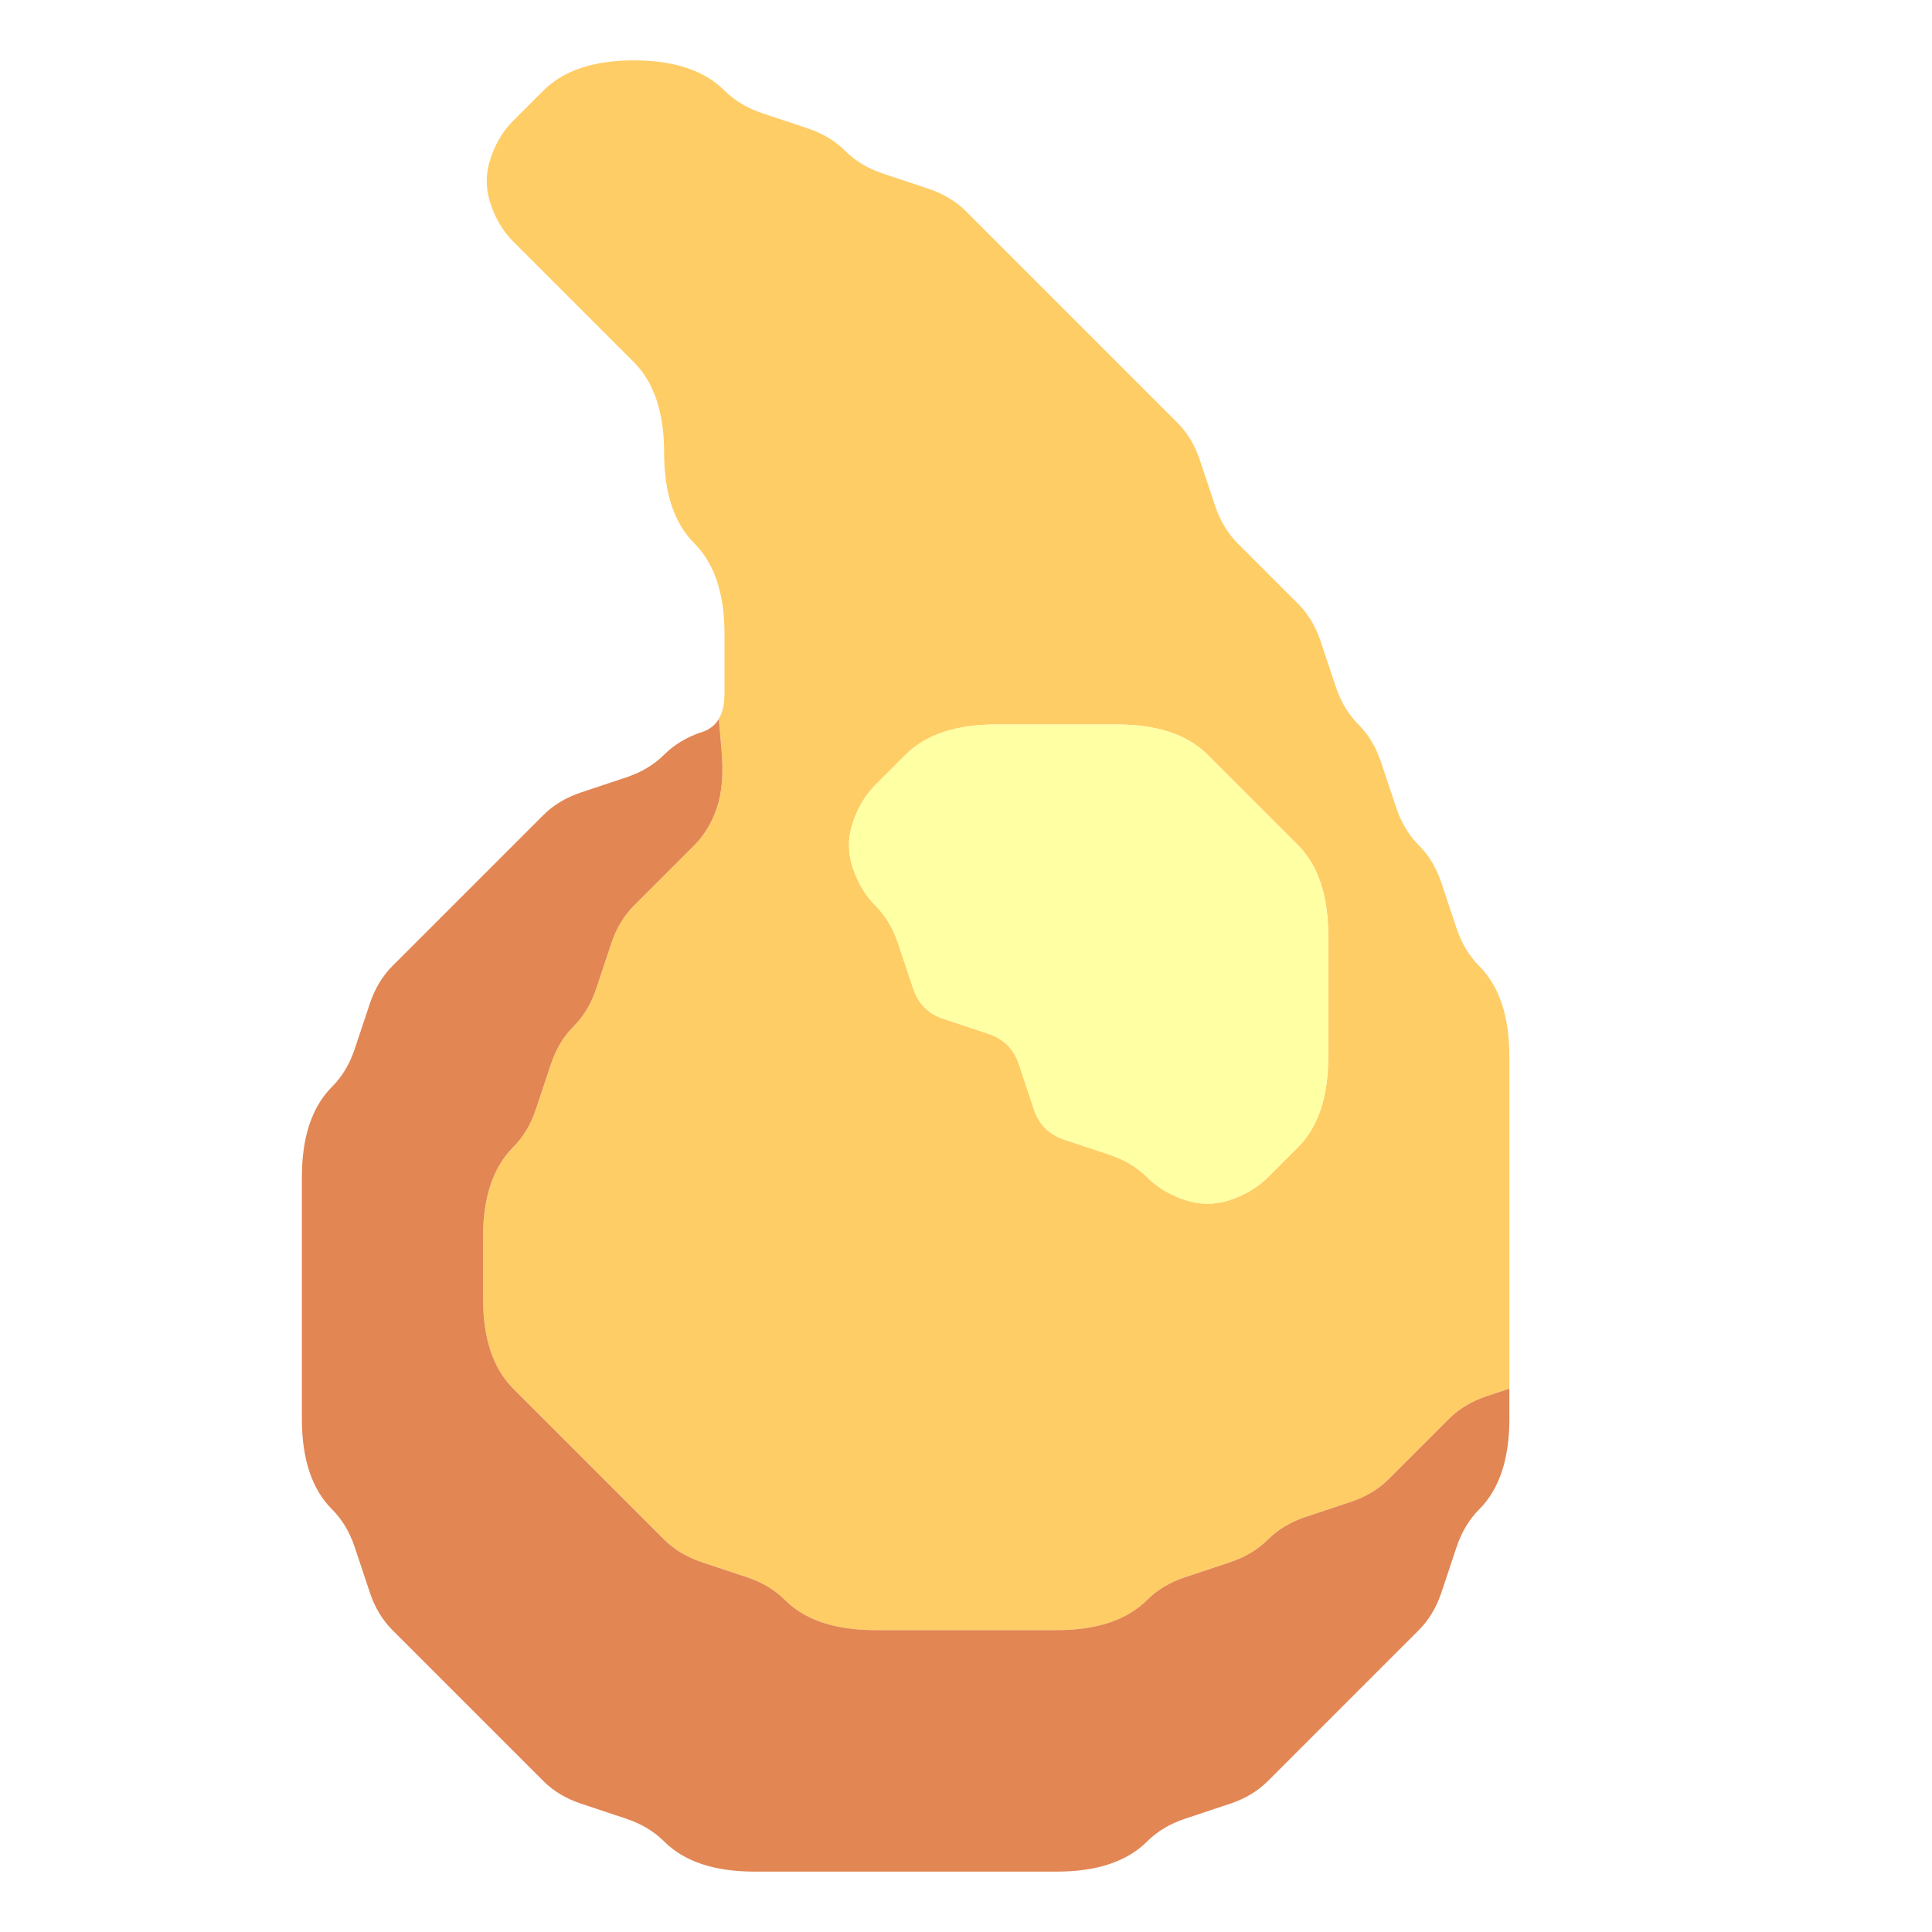
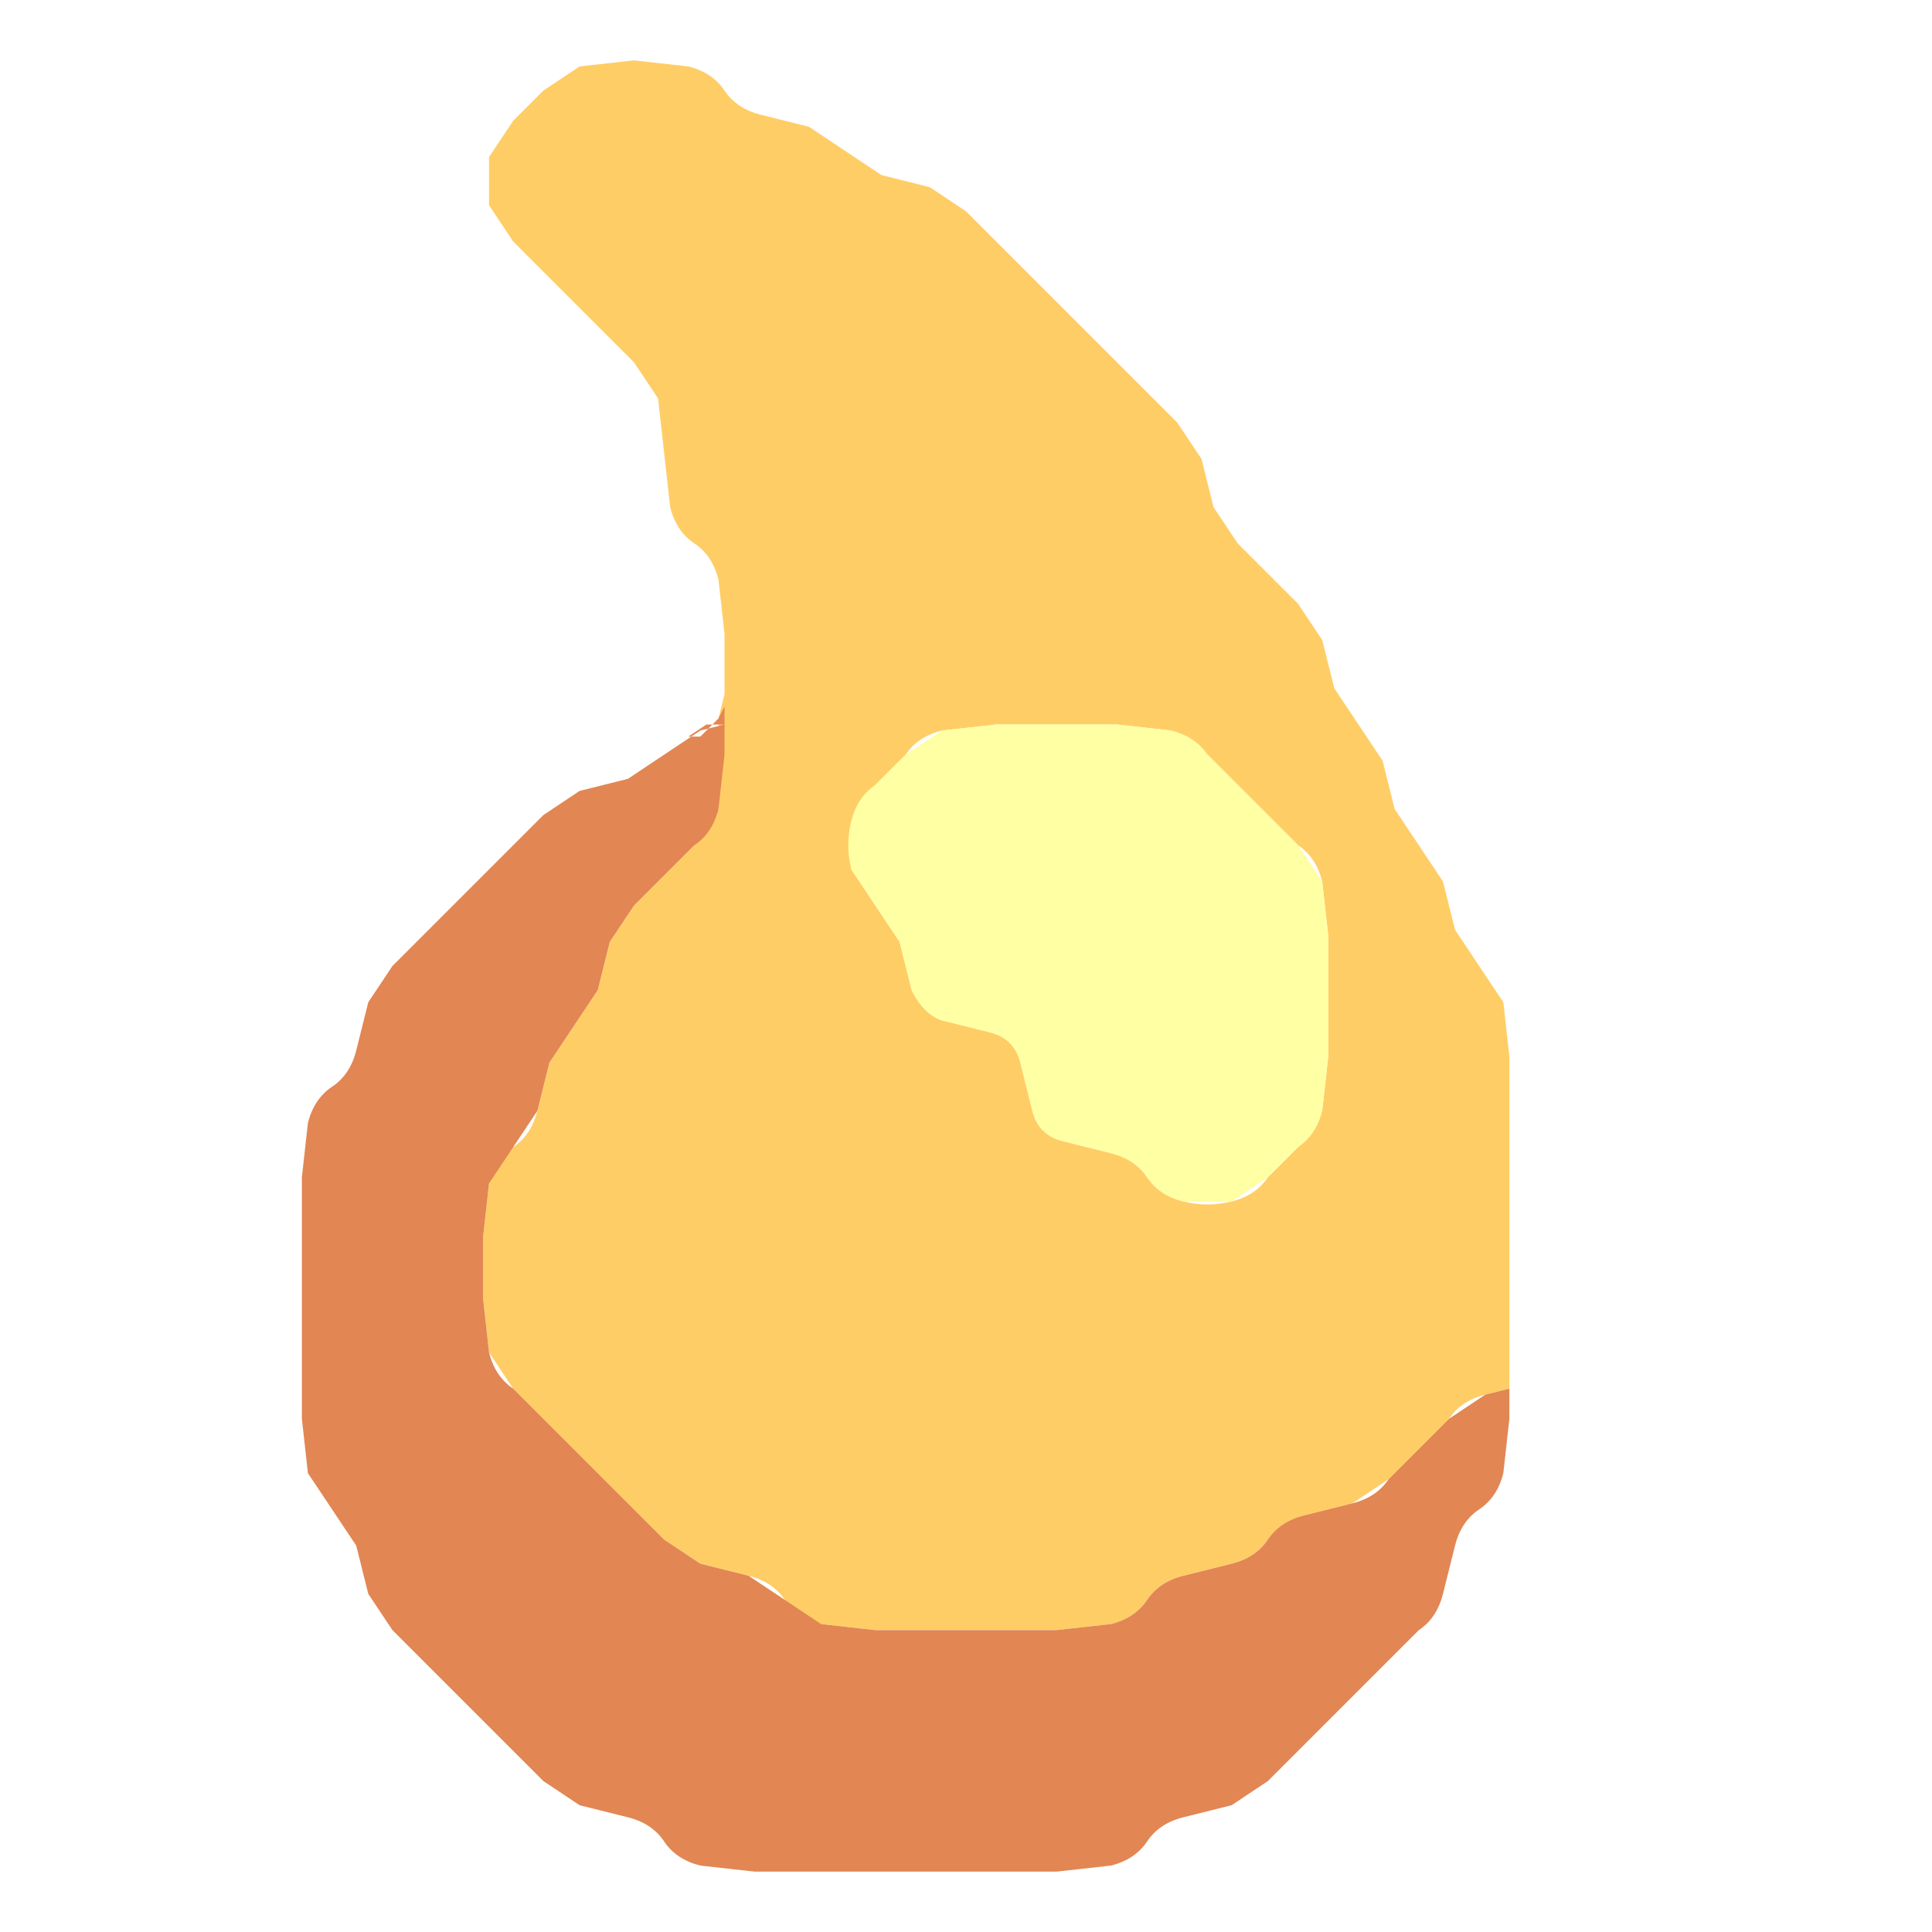
<svg xmlns="http://www.w3.org/2000/svg" viewBox="0 0 32 32">
-   <path d="M0 .5V0h32v32H0V.5M17.5 31q.5 0 .875-.125T19 30.5t.625-.375l.75-.25q.375-.125.625-.375l.5-.5.5-.5.5-.5.5-.5.5-.5q.25-.25.375-.625l.25-.75q.125-.375.375-.625t.375-.625Q25 24 25 23.5v-1-1-1-1-1-1q0-.5-.125-.875T24.5 16t-.375-.625l-.25-.75Q23.75 14.25 23.5 14t-.375-.625l-.25-.75Q22.75 12.25 22.5 12t-.375-.625l-.25-.75Q21.75 10.25 21.5 10l-.5-.5-.5-.5q-.25-.25-.375-.625l-.25-.75Q19.75 7.25 19.5 7l-.5-.5-.5-.5-.5-.5-.5-.5-.5-.5-.5-.5-.5-.5q-.25-.25-.625-.375l-.75-.25Q14.25 2.75 14 2.5t-.625-.375l-.75-.25Q12.25 1.75 12 1.5t-.625-.375Q11 1 10.5 1t-.875.125Q9.25 1.25 9 1.5l-.5.5q-.25.25-.375.625t0 .75Q8.25 3.75 8.5 4l.5.5.5.5.5.5.5.5q.25.25.375.625T11 7.5t.125.875q.125.375.375.625t.375.625Q12 10 12 10.5v1q0 .5-.375.625T11 12.5t-.625.375l-.75.25Q9.25 13.25 9 13.5l-.5.5-.5.5-.5.5-.5.5-.5.5q-.25.25-.375.625l-.25.75Q5.75 17.75 5.5 18t-.375.625Q5 19 5 19.5v4q0 .5.125.875T5.5 25t.375.625l.25.75q.125.375.375.625l.5.5.5.5.5.5.5.5.5.5q.25.25.625.375l.75.25q.375.125.625.375t.625.375Q12 31 12.5 31h5" fill="none" />
-   <path d="M9 1.5q.25-.25.625-.375T10.5 1q.5 0 .875.125T12 1.5t.625.375l.75.25q.375.125.625.375t.625.375l.75.25q.375.125.625.375l.5.5.5.5.5.5.5.5.5.5.5.5.5.5q.25.25.375.625l.25.75q.125.375.375.625l.5.5.5.5q.25.25.375.625l.25.75q.125.375.375.625t.375.625l.25.75q.125.375.375.625t.375.625l.25.75q.125.375.375.625t.375.625Q25 17 25 17.5V23l-.375.125q-.375.125-.625.375l-.5.5-.5.5q-.25.25-.625.375l-.75.25q-.375.125-.625.375t-.625.375l-.75.25q-.375.125-.625.375t-.625.375Q18 27 17.5 27h-3q-.5 0-.875-.125T13 26.5t-.625-.375l-.75-.25Q11.25 25.75 11 25.5l-.5-.5-.5-.5-.5-.5-.5-.5-.5-.5q-.25-.25-.375-.625T8 21.5v-1q0-.5.125-.875T8.5 19t.375-.625l.25-.75Q9.25 17.25 9.5 17t.375-.625l.25-.75q.125-.375.375-.625l.5-.5.5-.5q.25-.25.375-.625t.078-.922l-.047-.547-.047.078-.047.078.094-.156Q12 11.75 12 11.5v-.25.75-.5-1q0-.5-.125-.875T11.5 9t-.375-.625Q11 8 11 7.5t-.125-.875Q10.75 6.25 10.5 6l-.5-.5-.5-.5-.5-.5-.5-.5q-.25-.25-.375-.625t0-.75Q8.25 2.25 8.5 2l.5-.5m10.625 18.375q.375.125.75 0T21 19.5l.5-.5q.25-.25.375-.625T22 17.5v-1-1q0-.5-.125-.875T21.5 14l-.5-.5-.5-.5-.5-.5q-.25-.25-.625-.375T18.5 12h-2q-.5 0-.875.125T15 12.5l-.5.5q-.25.25-.375.625t0 .75q.125.375.375.625t.375.625l.25.75q.125.375.5.5l.75.25q.375.125.5.5l.25.75q.125.375.5.5l.75.25q.375.125.625.375t.625.375M25 23.125v-.875 1-.125" fill="#ffcd66" />
-   <path d="M11 12.5q.25-.25.625-.375L12 12l-.281.094-.281.094.188-.062q.188-.062.281-.219L12 11.75l-.047.078-.047.078.047.547Q12 13 11.875 13.375T11.5 14l-.5.5-.5.5q-.25.25-.375.625l-.25.75Q9.75 16.75 9.5 17t-.375.625l-.25.75Q8.75 18.75 8.5 19t-.375.625Q8 20 8 20.5v1q0 .5.125.875T8.5 23l.5.5.5.5.5.5.5.5.5.5q.25.25.625.375l.75.25q.375.125.625.375t.625.375Q14 27 14.5 27h3q.5 0 .875-.125T19 26.5t.625-.375l.75-.25q.375-.125.625-.375t.625-.375l.75-.25q.375-.125.625-.375l.5-.5.5-.5q.25-.25.625-.375L25 23v.5q0 .5-.125.875T24.5 25t-.375.625l-.25.75q-.125.375-.375.625l-.5.5-.5.5-.5.5-.5.5-.5.5q-.25.25-.625.375l-.75.25q-.375.125-.625.375t-.625.375Q18 31 17.5 31h-5q-.5 0-.875-.125T11 30.5t-.625-.375l-.75-.25Q9.25 29.75 9 29.5l-.5-.5-.5-.5-.5-.5-.5-.5-.5-.5q-.25-.25-.375-.625l-.25-.75Q5.75 25.25 5.5 25t-.375-.625Q5 24 5 23.5v-1-1-1-1q0-.5.125-.875T5.5 18t.375-.625l.25-.75Q6.25 16.25 6.5 16l.5-.5.5-.5.5-.5.5-.5.5-.5q.25-.25.625-.375l.75-.25q.375-.125.625-.375m14 10.875v-.625 1-.375" fill="#e28654" />
-   <path d="M15 12.5q.25-.25.625-.375T16.5 12h2q.5 0 .875.125T20 12.5l.5.5.5.5.5.5q.25.25.375.625T22 15.5v2q0 .5-.125.875T21.5 19l-.5.5q-.25.25-.625.375t-.75 0Q19.25 19.75 19 19.5t-.625-.375l-.75-.25q-.375-.125-.5-.5l-.25-.75q-.125-.375-.5-.5l-.75-.25q-.375-.125-.5-.5l-.25-.75Q14.75 15.25 14.5 15t-.375-.625q-.125-.375 0-.75T14.5 13l.5-.5" fill="#ffffa3" />
+   <path d="M0 .5V0h32v32H0V.5M17.5 31l.9-.1q.4-.1.6-.4t.6-.4l.8-.2q.4-.1.6-.4l.5-.5.5-.5.5-.5.5-.5.5-.5.4-.6.2-.8q.1-.4.4-.6t.4-.6l.1-.9v-6l-.1-.9q-.1-.4-.4-.6t-.4-.6l-.2-.8-.4-.6-.4-.6-.2-.8-.4-.6-.4-.6-.2-.8-.4-.6-.5-.5-.5-.5-.4-.6-.2-.8-.4-.6-.5-.5-.5-.5-.5-.5-.5-.5-.5-.5-.5-.5-.5-.5-.6-.4-.8-.2-.6-.4-.6-.4-.8-.2-.6-.4-.6-.4-.9-.1-.9.1-.6.4-.5.5-.4.6v.8l.4.6.5.5.5.5.5.5.5.5.4.6.1.9.1.9.4.6.4.6.1.9v1q0 .5-.4.6t-.6.4-.6.4l-.8.2-.6.4-.5.5-.5.5-.5.5-.5.5-.5.5-.4.6-.2.8-.4.6-.4.6-.1.9v4l.1.9q.1.4.4.6t.4.6l.2.8.4.6.5.5.5.5.5.5.5.5.5.5.6.4.8.2.6.4.6.4.9.1h5" fill="none" />
+   <path d="m9 1.5.6-.4.9-.1.9.1q.4.1.6.4t.6.4l.8.2.6.4.6.4.8.2.6.4.5.5.5.5.5.5.5.5.5.5.5.5.5.5.4.6.2.8.4.6.5.5.5.5.4.6.2.8.4.6.4.6.2.8.4.6.4.6.2.8.4.6.4.6.1.9V23l-.4.1q-.4.1-.6.4l-.5.5-.5.5-.6.4-.8.2q-.4.1-.6.4t-.6.4l-.8.2q-.4.1-.6.4t-.6.4l-.9.1h-3l-.9-.1q-.4-.1-.6-.4t-.6-.4l-.8-.2-.6-.4-.5-.5-.5-.5-.5-.5-.5-.5-.5-.5-.4-.6-.1-.9v-1l.1-.9q.1-.4.4-.6t.4-.6l.2-.8.4-.6.4-.6.2-.8.4-.6.5-.5.5-.5.4-.6v-1.5.2-.2l.1-.4v-.3.8-1.5l-.1-.9q-.1-.4-.4-.6t-.4-.6l-.1-.9-.1-.9-.4-.6-.5-.5-.5-.5-.5-.5-.5-.5-.4-.6v-.8l.4-.6.5-.5m10.6 18.4q.4.1.8 0t.6-.4l.5-.5.4-.6.1-.9v-2l-.1-.9q-.1-.4-.4-.6l-.5-.5-.5-.5-.5-.5-.6-.4-.9-.1h-2l-.9.1q-.4.1-.6.4l-.5.5-.4.6v.8l.4.6.4.6.2.8q.2.4.5.5l.8.2q.4.1.5.5l.2.8q.1.4.5.5l.8.2q.4.1.6.4t.6.4M25 23v-.9 1" fill="#ffcd66" />
+   <path d="m11 12.5.6-.4.4-.1h-.3l-.3.2h.2l.3-.3.1-.2v.8l-.1.9q-.1.4-.4.6l-.5.5-.5.5-.4.6-.2.8-.4.6-.4.6-.2.8-.4.6-.4.6-.1.9v1l.1.9q.1.4.4.6l.5.5.5.5.5.5.5.5.5.5.6.4.8.2.6.4.6.4.9.1h3l.9-.1q.4-.1.6-.4t.6-.4l.8-.2q.4-.1.6-.4t.6-.4l.8-.2q.4-.1.6-.4l.5-.5.5-.5.6-.4.4-.1v.5l-.1.9q-.1.4-.4.6t-.4.6l-.2.8q-.1.4-.4.6l-.5.5-.5.5-.5.5-.5.5-.5.5-.6.4-.8.2q-.4.1-.6.4t-.6.4l-.9.1h-5l-.9-.1q-.4-.1-.6-.4t-.6-.4l-.8-.2-.6-.4-.5-.5-.5-.5-.5-.5-.5-.5-.5-.5-.4-.6-.2-.8-.4-.6-.4-.6-.1-.9v-4l.1-.9q.1-.4.4-.6t.4-.6l.2-.8.4-.6.5-.5.5-.5.5-.5.5-.5.5-.5.6-.4.8-.2.6-.4m14 10.9v-.6 1-.4" fill="#e28654" />
+   <path d="m15 12.5.6-.4.9-.1h2l.9.1q.4.1.6.4l.5.5.5.5.5.5.4.6.1.9v2l-.1.9q-.1.4-.4.6l-.5.5-.6.4h-.8q-.4-.1-.6-.4t-.6-.4l-.8-.2q-.4-.1-.5-.5l-.2-.8q-.1-.4-.5-.5l-.8-.2q-.3-.1-.5-.5l-.2-.8-.4-.6-.4-.6q-.1-.4 0-.8t.4-.6l.5-.5" fill="#ffffa3" />
</svg>
